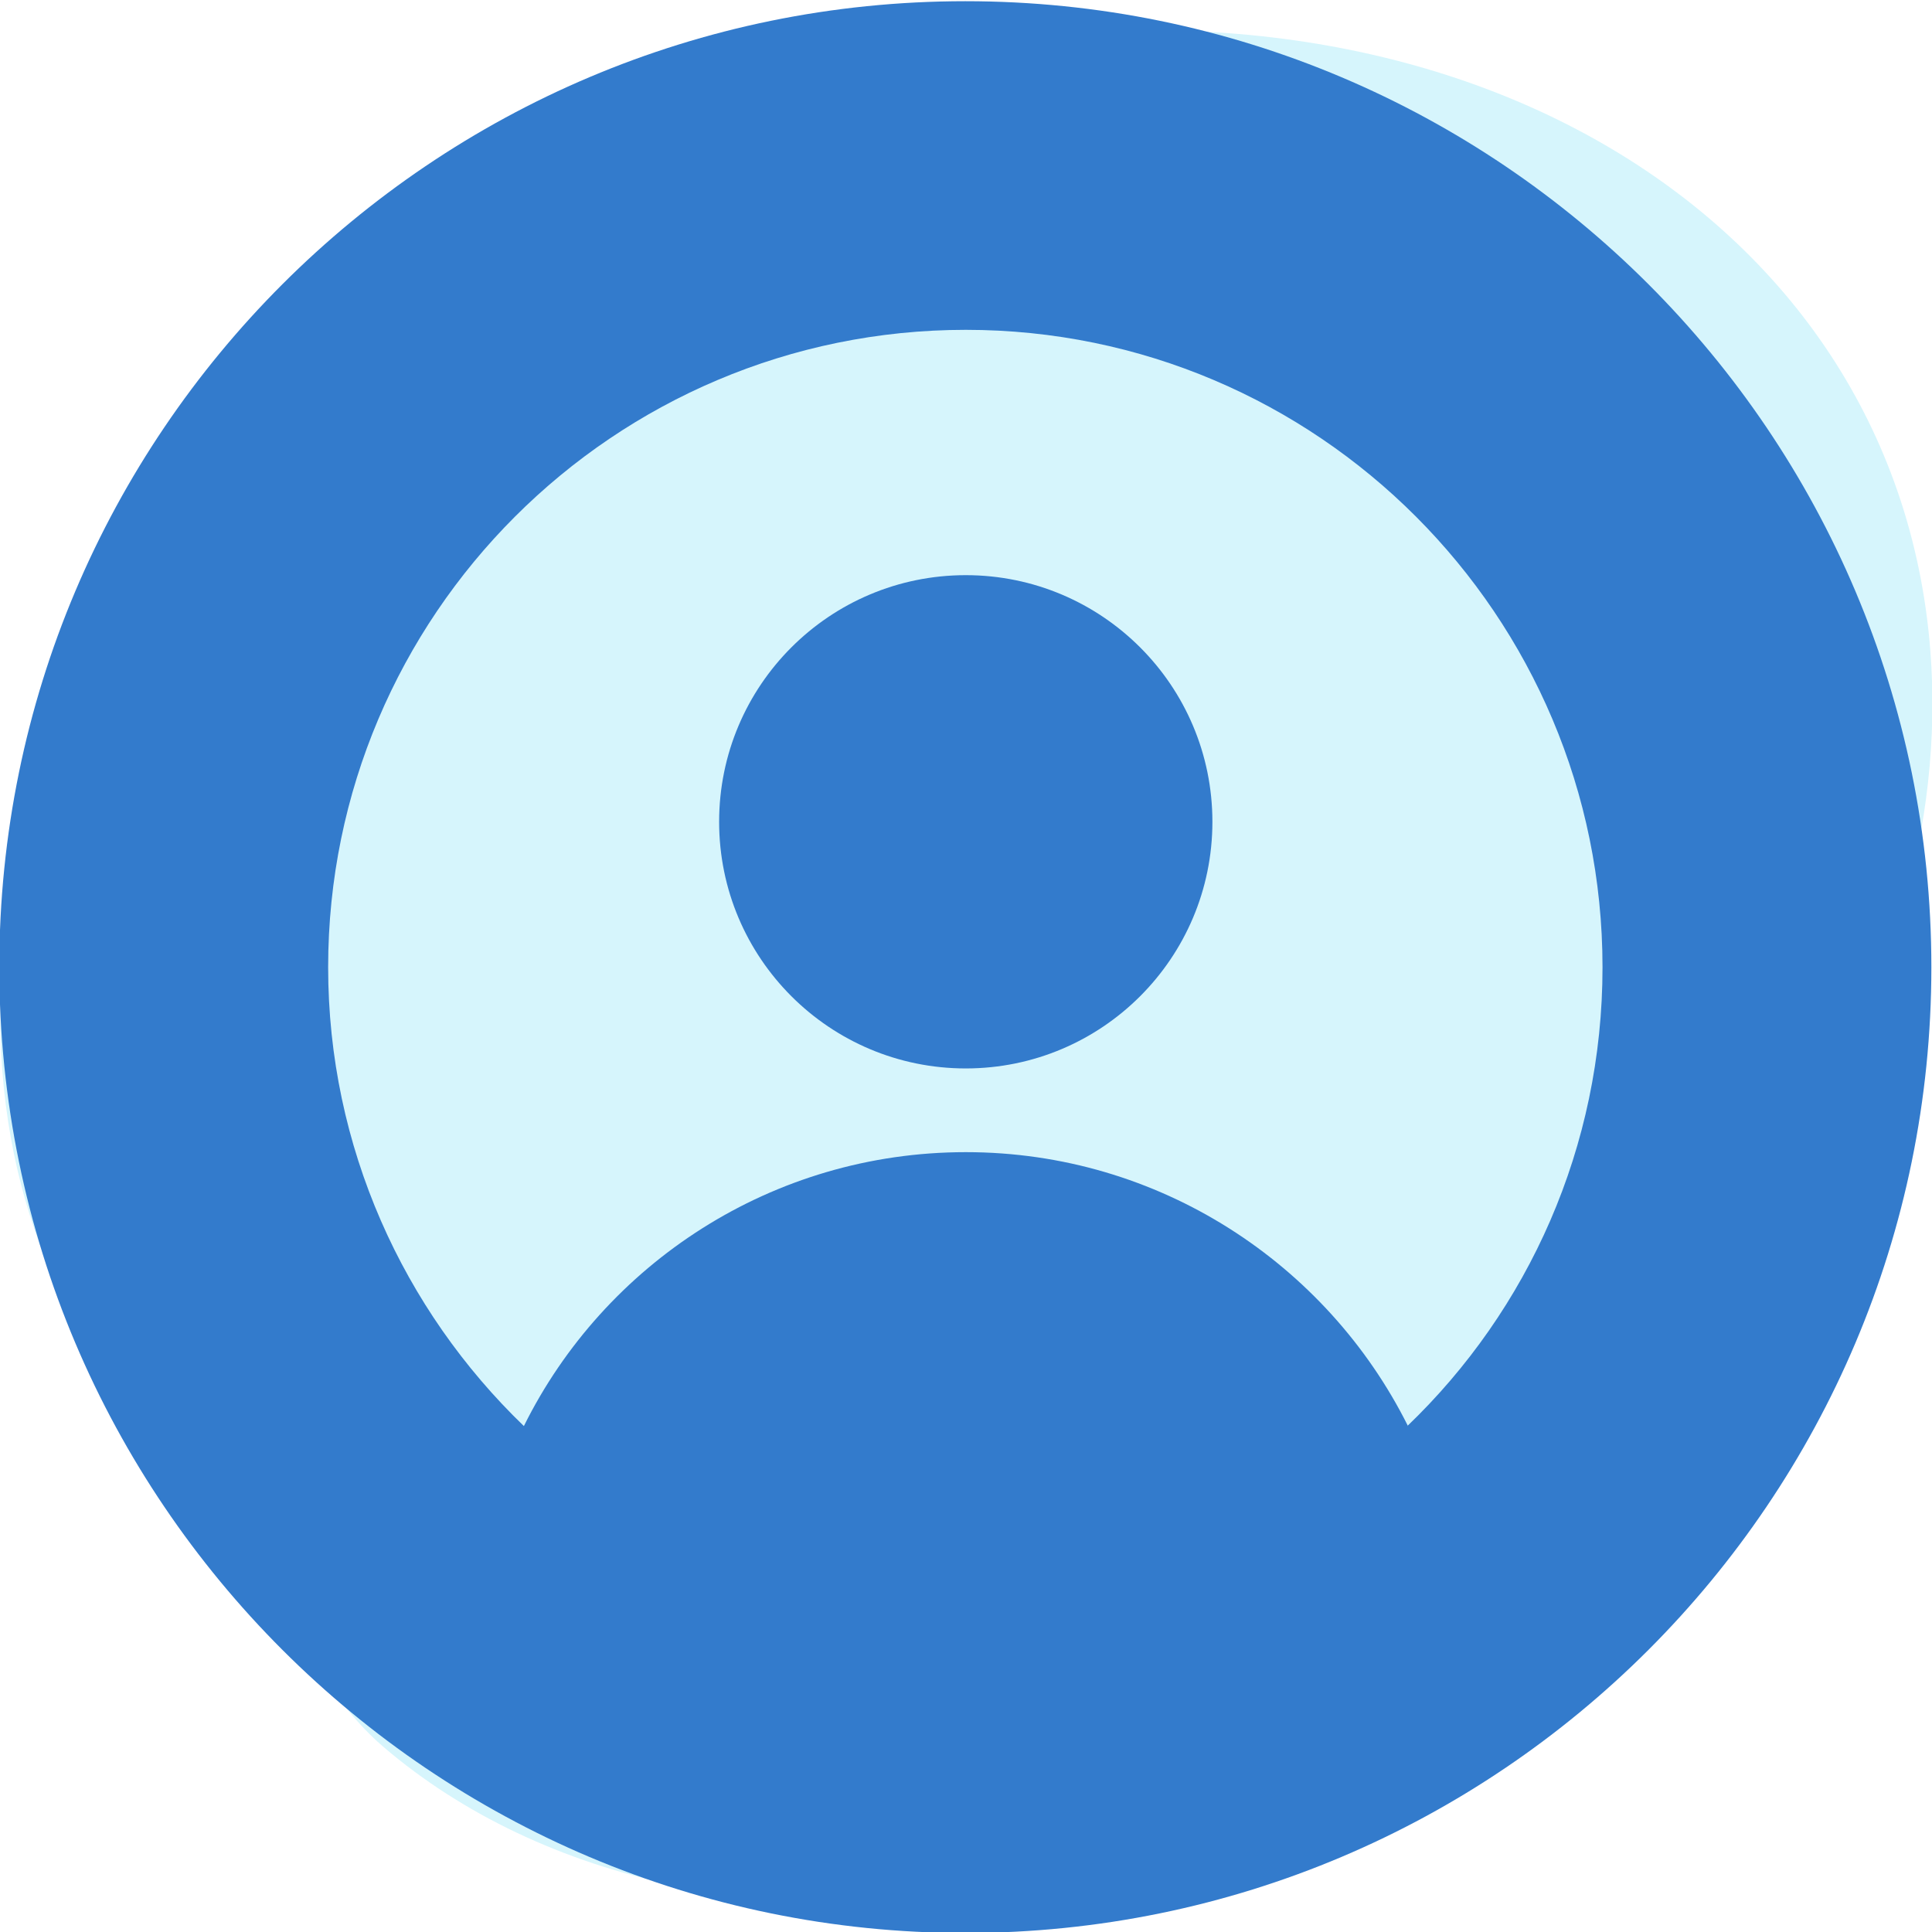
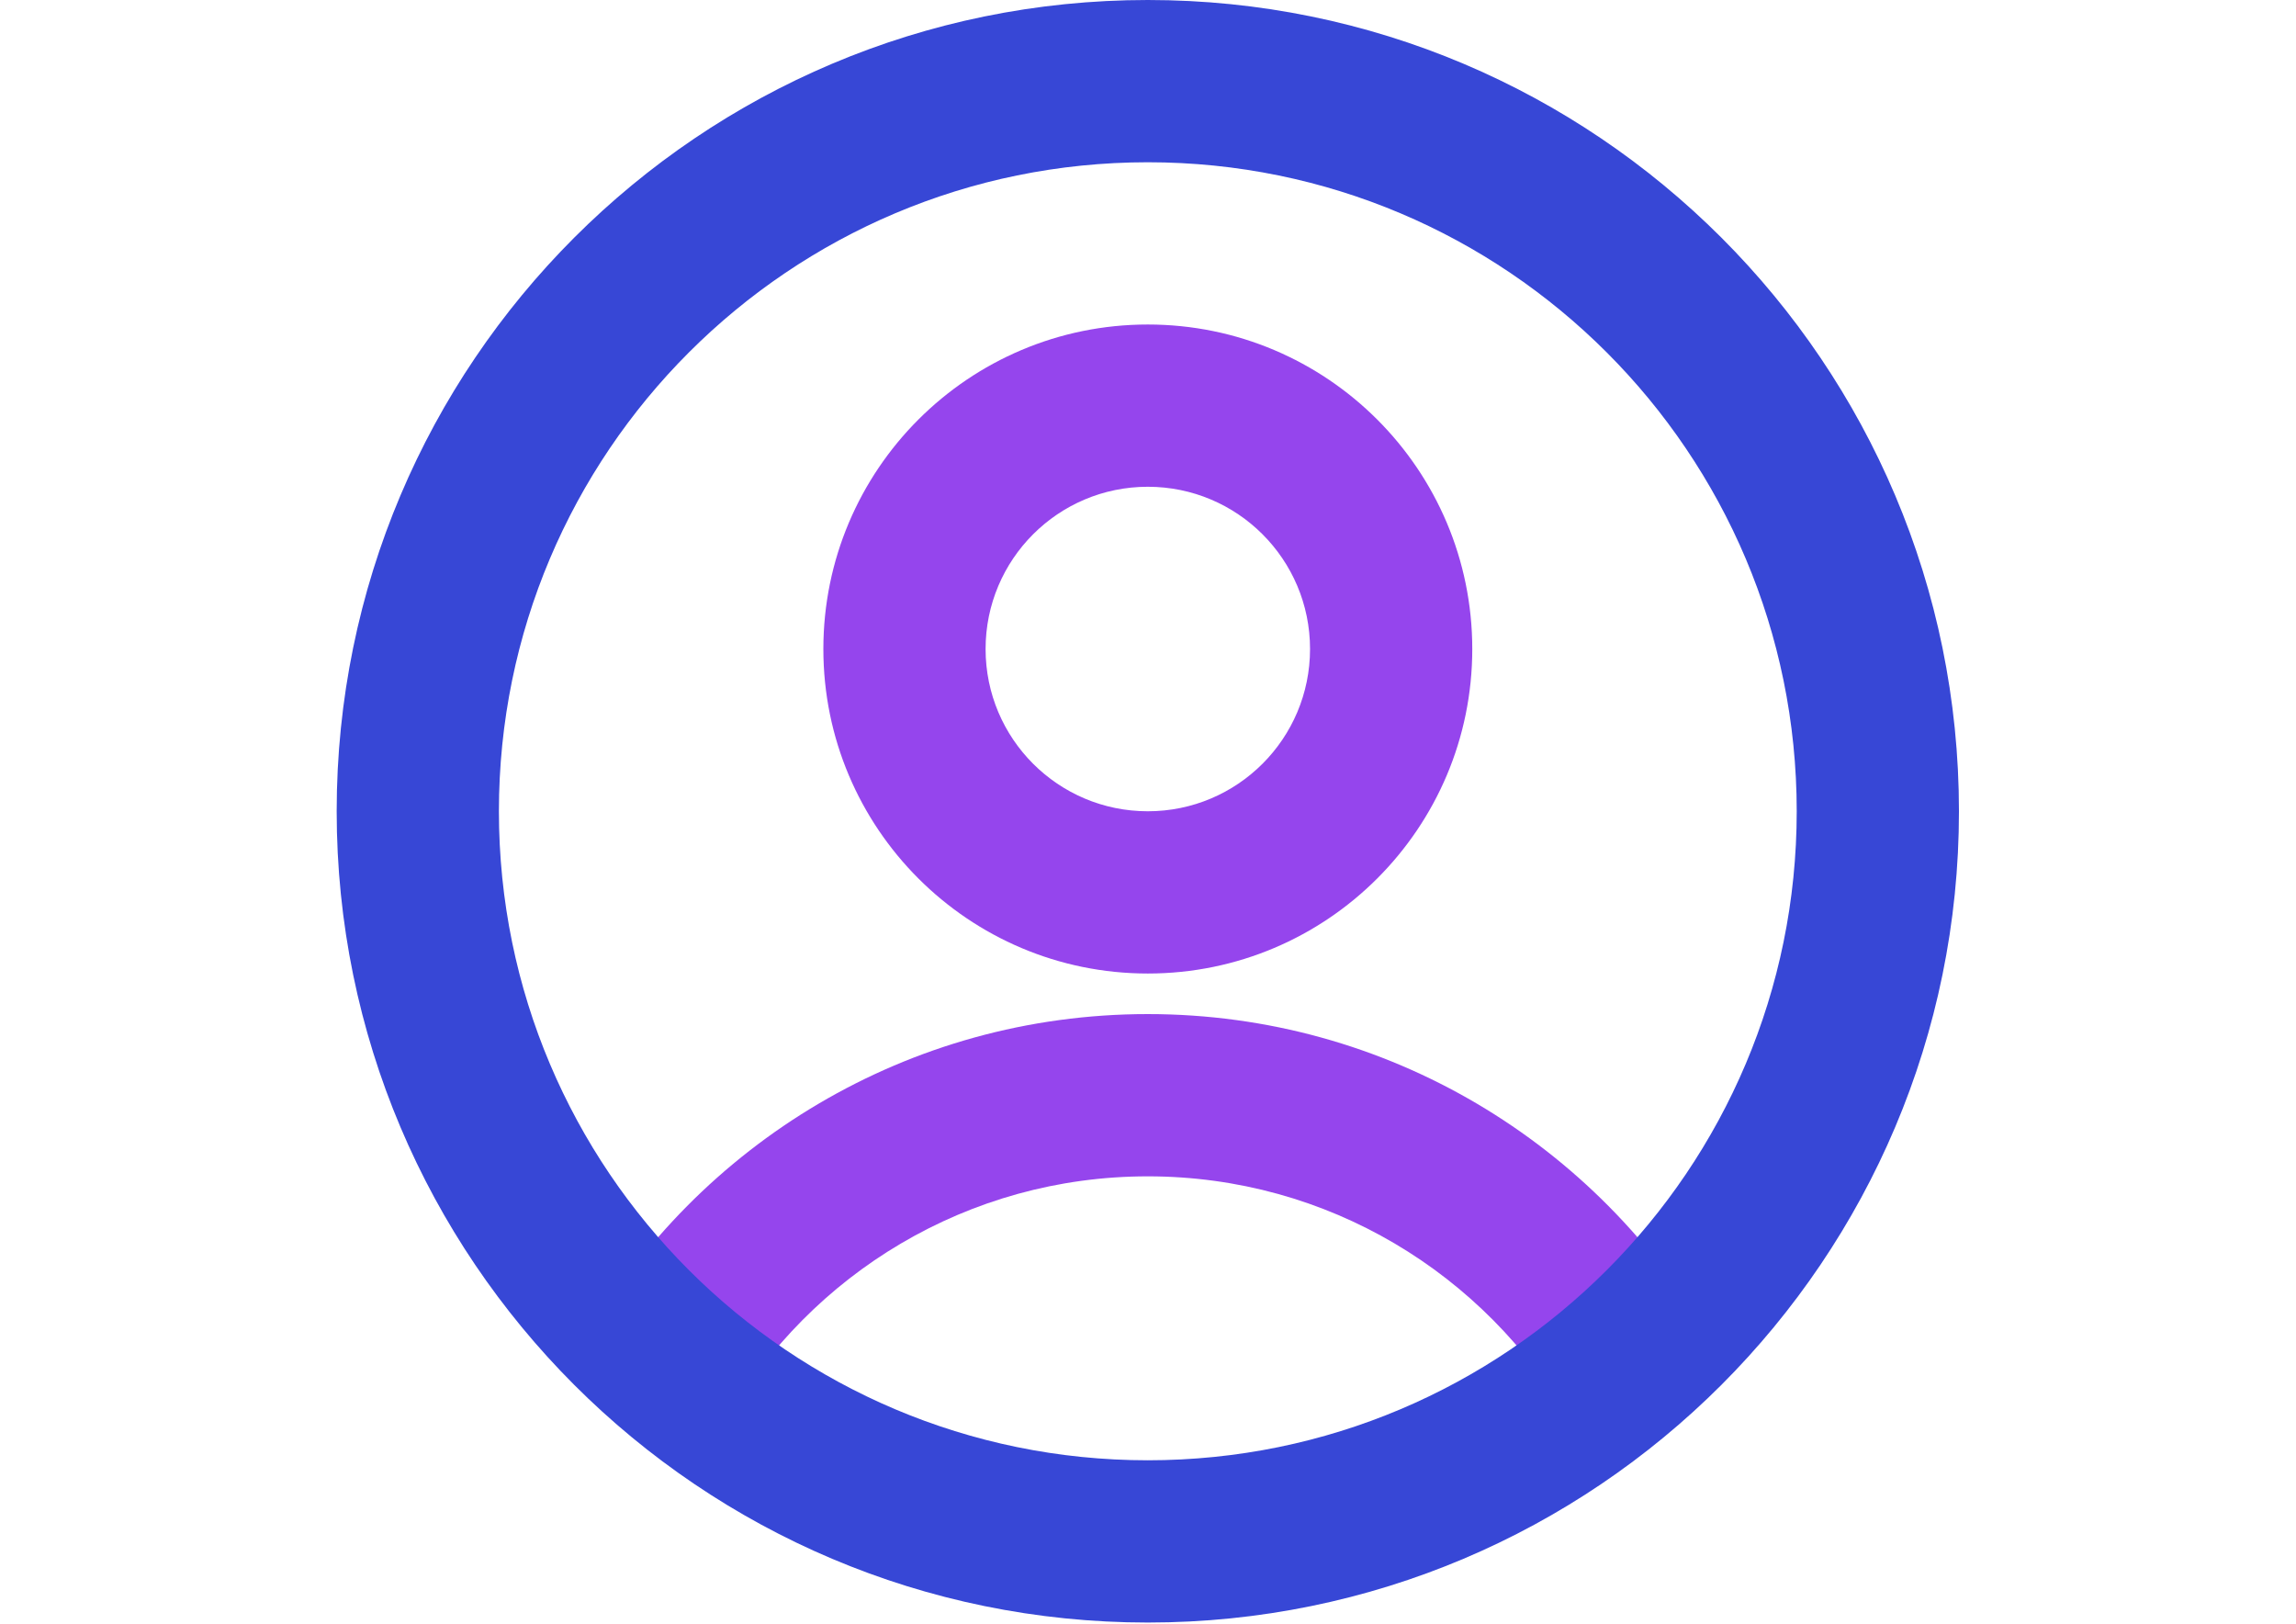
- <svg xmlns="http://www.w3.org/2000/svg" fill-rule="evenodd" stroke-linejoin="round" stroke-miterlimit="2" clip-rule="evenodd" viewBox="0 0 128 128">
-   <path fill="none" d="M0 0h128v128H0z" />
-   <clipPath id="a">
-     <path d="M0 0h128v128H0z" />
-   </clipPath>
-   <g clip-path="url(#a)">
-     <path fill="#d6f5fc" d="M14.836 99.704c3.45 4.772 5.607 11.802 10.6 16.06 10.393 8.87 26.434 12.608 43.897 8.78 19.374-4.244 35.615-16.738 43.667-31.77 2.692-5.026 3.049-10.517 5.143-15.714 2.16-5.37 6.148-10.787 7.828-16.498 1.683-5.734 2.378-11.622 1.917-17.483-2.31-29.39-32.802-46.976-68.05-39.251C24.596 11.552-2.145 41.686.166 71.076c.46 5.858 2.04 11.248 4.555 16.064 2.505 4.792 6.977 8.225 10.116 12.564Z" />
-     <g fill="#337bcc" transform="matrix(34.8596 0 0 19.9198 -29103.7 -12185.3)">
-       <circle cx="763.733" cy="452.578" r="1" transform="matrix(.46875 0 0 .82031 478.719 243.197)" />
-       <path d="M836.718 611.722c-1.013 0-1.836 1.439-1.836 3.213 0 1.772.823 3.212 1.836 3.212 1.014 0 1.836-1.44 1.836-3.212 0-1.774-.822-3.213-1.836-3.213Zm.84 4.739c.23-.386.371-.928.371-1.526 0-1.17-.542-2.12-1.21-2.12-.669 0-1.212.95-1.212 2.12 0 .598.143 1.14.372 1.526.153-.54.472-.911.84-.911.367 0 .686.371.84.91Z" />
-     </g>
+ <svg xmlns="http://www.w3.org/2000/svg" width="2245" zoomAndPan="magnify" viewBox="0 0 1683.75 1190.25" height="1587" preserveAspectRatio="xMidYMid meet" version="1.0">
+   <defs>
+     <clipPath id="e37b6f1587">
+       <path d="M 246.902 0 L 1436.578 0 L 1436.578 1189.5 L 246.902 1189.5 Z M 246.902 0 " clip-rule="nonzero" />
+     </clipPath>
+   </defs>
+   <path fill="#9545ed" d="M 841.738 356.902 C 776.035 356.902 722.77 410.168 722.77 475.871 C 722.77 541.578 776.035 594.84 841.738 594.84 C 907.445 594.84 960.707 541.578 960.707 475.871 C 960.707 410.168 907.445 356.902 841.738 356.902 Z M 603.805 475.871 C 603.805 344.461 710.332 237.934 841.738 237.934 C 973.145 237.934 1079.676 344.461 1079.676 475.871 C 1079.676 607.277 973.145 713.805 841.738 713.805 C 710.332 713.805 603.805 607.277 603.805 475.871 Z M 603.805 475.871 " fill-opacity="1" fill-rule="evenodd" />
+   <path fill="#9545ed" d="M 841.734 862.516 C 709.707 862.516 594.344 934.176 532.543 1041.008 L 429.562 981.441 C 511.754 839.359 665.52 743.547 841.734 743.547 C 1017.949 743.547 1171.715 839.359 1253.91 981.441 L 1150.926 1041.008 C 1089.125 934.176 973.762 862.516 841.734 862.516 Z M 841.734 862.516 " fill-opacity="1" fill-rule="evenodd" />
+   <g clip-path="url(#e37b6f1587)">
+     <path fill="#3747d6" d="M 841.738 118.969 C 578.922 118.969 365.867 332.023 365.867 594.84 C 365.867 857.656 578.922 1070.711 841.738 1070.711 C 1104.555 1070.711 1317.609 857.656 1317.609 594.84 C 1317.609 332.023 1104.555 118.969 841.738 118.969 Z M 246.902 594.84 C 246.902 266.316 513.219 0 841.738 0 C 1170.258 0 1436.578 266.316 1436.578 594.84 C 1436.578 923.355 1170.258 1189.676 841.738 1189.676 C 513.219 1189.676 246.902 923.355 246.902 594.84 Z M 246.902 594.84 " fill-opacity="1" fill-rule="evenodd" />
  </g>
</svg>
